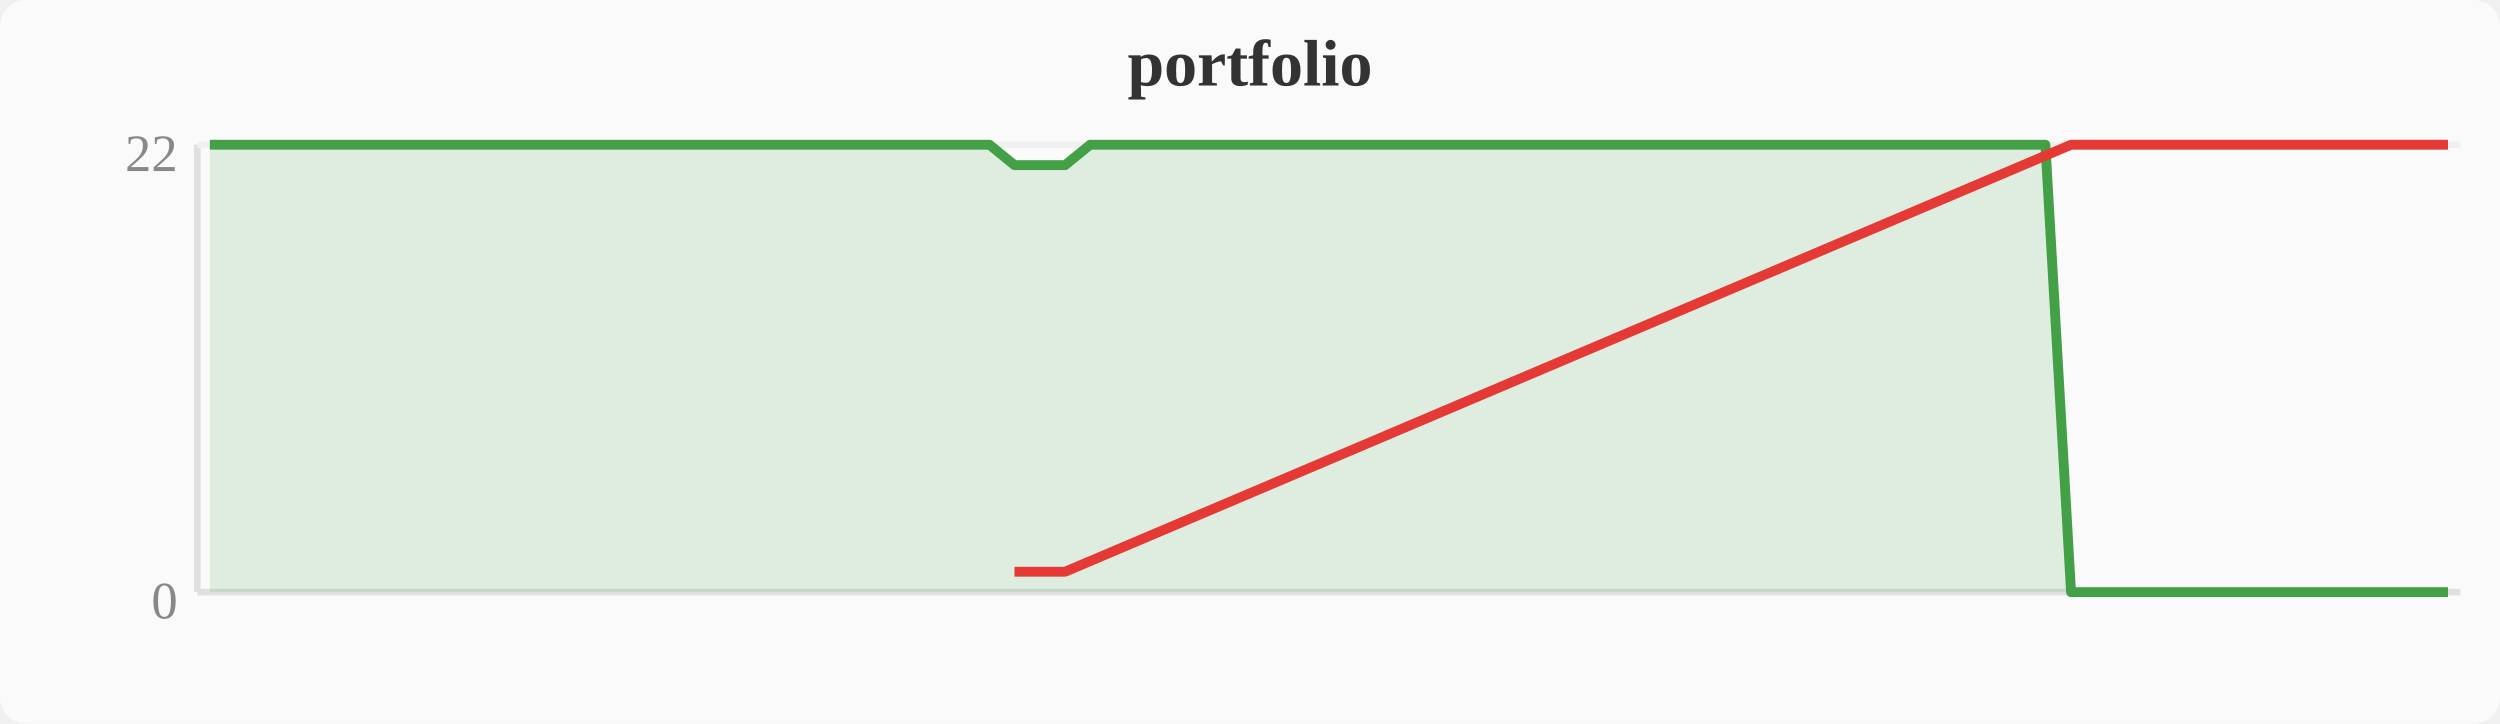
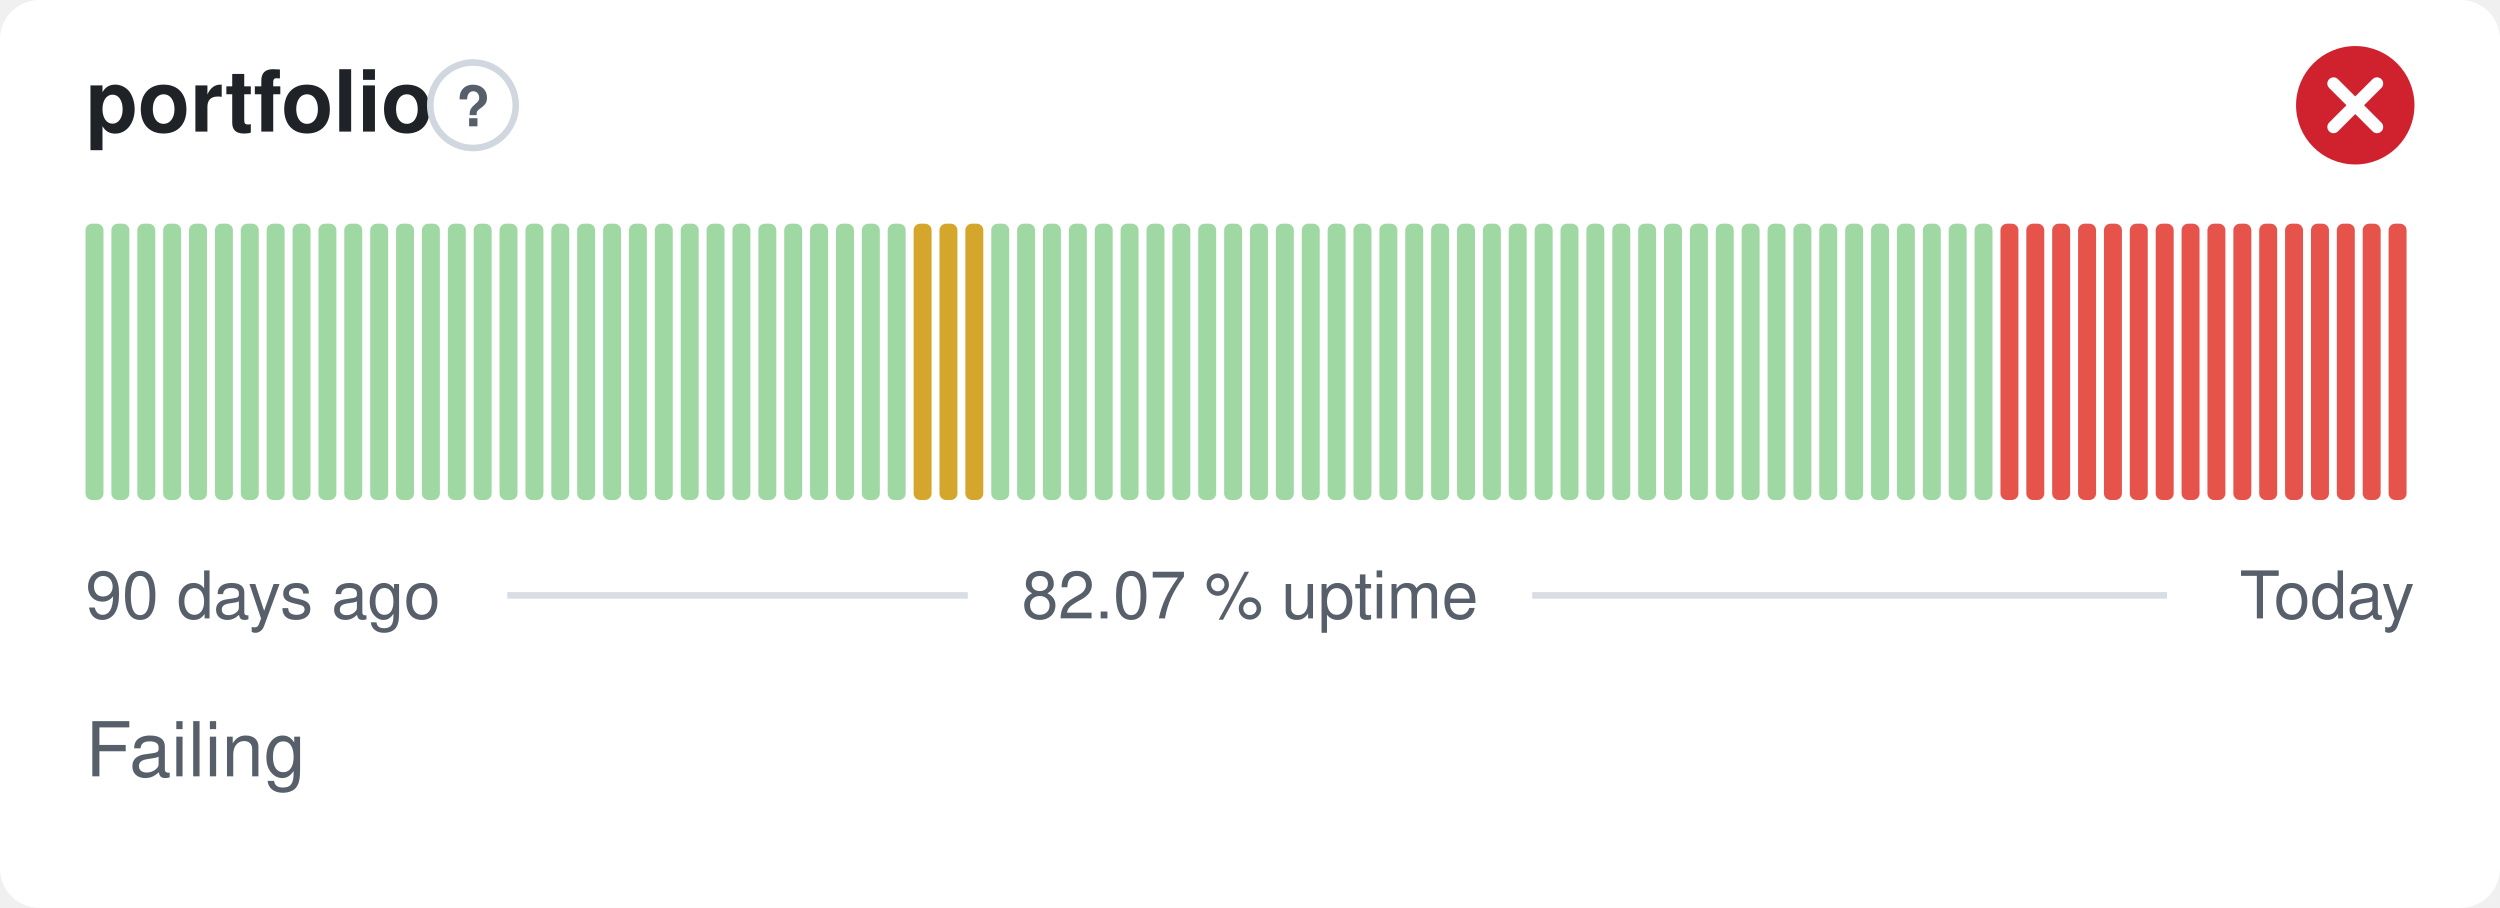
- <svg xmlns="http://www.w3.org/2000/svg" width="380" height="110" viewBox="0 0 380 110">
-   <rect width="380" height="110" fill="#fafafa" rx="4" />
-   <text x="190" y="13" text-anchor="middle" font-size="10" font-weight="bold" fill="#333">portfolio</text>
-   <line x1="30" y1="22" x2="30" y2="90" stroke="#e0e0e0" stroke-width="1" />
-   <line x1="30" y1="90" x2="374" y2="90" stroke="#e0e0e0" stroke-width="1" />
-   <line x1="30" y1="22" x2="374" y2="22" stroke="#f0f0f0" stroke-width="1" />
-   <text x="27" y="94" text-anchor="end" font-size="8" fill="#888">0</text>
-   <text x="27" y="26" text-anchor="end" font-size="8" fill="#888">22</text>
-   <polygon points="31.9,22.0 35.7,22.0 39.6,22.0 43.4,22.0 47.2,22.0 51.0,22.0 54.8,22.0 58.7,22.0 62.5,22.0 66.3,22.0 70.1,22.0 74.0,22.0 77.8,22.0 81.6,22.0 85.4,22.0 89.2,22.0 93.1,22.0 96.9,22.0 100.7,22.0 104.5,22.0 108.4,22.0 112.2,22.0 116.0,22.0 119.8,22.0 123.6,22.0 127.5,22.0 131.3,22.0 135.1,22.0 138.9,22.0 142.8,22.0 146.6,22.0 150.4,22.0 154.2,25.1 158.0,25.1 161.9,25.1 165.7,22.0 169.5,22.0 173.3,22.0 177.2,22.0 181.0,22.0 184.8,22.0 188.6,22.0 192.4,22.0 196.3,22.0 200.1,22.0 203.9,22.0 207.7,22.0 211.6,22.0 215.4,22.0 219.2,22.0 223.0,22.0 226.8,22.0 230.7,22.0 234.5,22.0 238.3,22.0 242.1,22.0 246.0,22.0 249.8,22.0 253.6,22.0 257.4,22.0 261.2,22.0 265.1,22.0 268.9,22.0 272.7,22.0 276.5,22.0 280.4,22.0 284.2,22.0 288.0,22.0 291.8,22.0 295.6,22.0 299.5,22.0 303.3,22.0 307.1,22.0 310.9,22.0 314.8,90.0 318.6,90.0 322.4,90.0 326.2,90.0 330.0,90.0 333.9,90.0 337.7,90.0 341.5,90.0 345.3,90.0 349.2,90.0 353.0,90.0 356.8,90.0 360.6,90.0 364.4,90.0 368.3,90.0 372.1,90.0 372.1,90 31.9,90" fill="#43a047" opacity="0.15" />
-   <polyline points="31.9,22.0 35.7,22.0 39.6,22.0 43.4,22.0 47.2,22.0 51.0,22.0 54.8,22.0 58.7,22.0 62.5,22.0 66.3,22.0 70.1,22.0 74.0,22.0 77.8,22.0 81.6,22.0 85.4,22.0 89.2,22.0 93.1,22.0 96.9,22.0 100.7,22.0 104.5,22.0 108.4,22.0 112.2,22.0 116.0,22.0 119.8,22.0 123.6,22.0 127.5,22.0 131.3,22.0 135.1,22.0 138.9,22.0 142.8,22.0 146.6,22.0 150.4,22.0 154.2,25.1 158.0,25.1 161.9,25.1 165.7,22.0 169.5,22.0 173.3,22.0 177.2,22.0 181.0,22.0 184.8,22.0 188.6,22.0 192.4,22.0 196.3,22.0 200.1,22.0 203.9,22.0 207.7,22.0 211.6,22.0 215.4,22.0 219.2,22.0 223.0,22.0 226.8,22.0 230.7,22.0 234.5,22.0 238.3,22.0 242.1,22.0 246.0,22.0 249.8,22.0 253.6,22.0 257.4,22.0 261.2,22.0 265.1,22.0 268.9,22.0 272.7,22.0 276.5,22.0 280.4,22.0 284.2,22.0 288.0,22.0 291.8,22.0 295.6,22.0 299.5,22.0 303.3,22.0 307.1,22.0 310.9,22.0 314.8,90.0 318.6,90.0 322.4,90.0 326.2,90.0 330.0,90.0 333.9,90.0 337.7,90.0 341.5,90.0 345.3,90.0 349.2,90.0 353.0,90.0 356.8,90.0 360.6,90.0 364.4,90.0 368.3,90.0 372.1,90.0" fill="none" stroke="#43a047" stroke-width="1.5" stroke-linejoin="round" />
-   <polyline points="154.2,86.9 158.0,86.9 161.9,86.9 314.8,22.0 318.6,22.0 322.4,22.0 326.2,22.0 330.0,22.0 333.9,22.0 337.7,22.0 341.5,22.0 345.3,22.0 349.2,22.0 353.0,22.0 356.8,22.0 360.6,22.0 364.4,22.0 368.3,22.0 372.1,22.0" fill="none" stroke="#e53935" stroke-width="1.5" stroke-linejoin="round" />
+ <svg xmlns="http://www.w3.org/2000/svg" width="380" height="138" viewBox="0 0 380 138" role="img" aria-label="portfolio: Failing, 82.07 % uptime over the last 90 days" font-family="-apple-system,BlinkMacSystemFont,'Segoe UI',Helvetica,Arial,sans-serif">
+   <style>
+     @media (prefers-color-scheme: dark) {
+       .bg { fill: #0d1117 }
+       .title { fill: #e6edf3 }
+       .muted { fill: #8b949e }
+       .hint { stroke: #30363d }
+       .rule { stroke: #30363d }
+       .nodata { fill: #21262d }
+     }
+   </style>
+   <rect class="bg" width="380" height="138" rx="6" fill="#ffffff" />
+   <text class="title" x="13" y="20" font-size="13" font-weight="600" fill="#1f2328">portfolio</text>
+   <circle class="hint" cx="71.9" cy="16" r="6.5" fill="none" stroke="#d0d7de" stroke-width="1" />
+   <text class="muted" x="71.9" y="19.2" text-anchor="middle" font-size="8.5" font-weight="700" fill="#57606a">?</text>
+   <circle cx="358" cy="16" r="9" fill="#cf222e" />
+   <path d="M354.70 12.70l6.60 6.60M361.30 12.70l-6.60 6.60" fill="none" stroke="#fff" stroke-width="1.89" stroke-linecap="round" stroke-linejoin="round" />
+   <rect x="13.00" y="34.00" width="2.73" height="42.00" rx="1" fill="#9fd8a3" />
+   <rect x="16.93" y="34.00" width="2.73" height="42.00" rx="1" fill="#9fd8a3" />
+   <rect x="20.87" y="34.00" width="2.73" height="42.00" rx="1" fill="#9fd8a3" />
+   <rect x="24.80" y="34.00" width="2.73" height="42.00" rx="1" fill="#9fd8a3" />
+   <rect x="28.73" y="34.00" width="2.73" height="42.00" rx="1" fill="#9fd8a3" />
+   <rect x="32.67" y="34.00" width="2.73" height="42.00" rx="1" fill="#9fd8a3" />
+   <rect x="36.60" y="34.00" width="2.73" height="42.00" rx="1" fill="#9fd8a3" />
+   <rect x="40.53" y="34.00" width="2.73" height="42.00" rx="1" fill="#9fd8a3" />
+   <rect x="44.47" y="34.00" width="2.73" height="42.00" rx="1" fill="#9fd8a3" />
+   <rect x="48.40" y="34.00" width="2.73" height="42.00" rx="1" fill="#9fd8a3" />
+   <rect x="52.33" y="34.00" width="2.73" height="42.00" rx="1" fill="#9fd8a3" />
+   <rect x="56.27" y="34.00" width="2.73" height="42.00" rx="1" fill="#9fd8a3" />
+   <rect x="60.20" y="34.00" width="2.73" height="42.00" rx="1" fill="#9fd8a3" />
+   <rect x="64.13" y="34.00" width="2.73" height="42.00" rx="1" fill="#9fd8a3" />
+   <rect x="68.07" y="34.00" width="2.73" height="42.00" rx="1" fill="#9fd8a3" />
+   <rect x="72.00" y="34.00" width="2.73" height="42.00" rx="1" fill="#9fd8a3" />
+   <rect x="75.93" y="34.00" width="2.73" height="42.00" rx="1" fill="#9fd8a3" />
+   <rect x="79.87" y="34.00" width="2.73" height="42.00" rx="1" fill="#9fd8a3" />
+   <rect x="83.80" y="34.00" width="2.73" height="42.00" rx="1" fill="#9fd8a3" />
+   <rect x="87.73" y="34.00" width="2.73" height="42.00" rx="1" fill="#9fd8a3" />
+   <rect x="91.67" y="34.00" width="2.73" height="42.00" rx="1" fill="#9fd8a3" />
+   <rect x="95.60" y="34.00" width="2.73" height="42.00" rx="1" fill="#9fd8a3" />
+   <rect x="99.53" y="34.00" width="2.73" height="42.00" rx="1" fill="#9fd8a3" />
+   <rect x="103.47" y="34.00" width="2.73" height="42.00" rx="1" fill="#9fd8a3" />
+   <rect x="107.40" y="34.00" width="2.73" height="42.00" rx="1" fill="#9fd8a3" />
+   <rect x="111.33" y="34.00" width="2.73" height="42.00" rx="1" fill="#9fd8a3" />
+   <rect x="115.27" y="34.00" width="2.73" height="42.00" rx="1" fill="#9fd8a3" />
+   <rect x="119.20" y="34.00" width="2.73" height="42.00" rx="1" fill="#9fd8a3" />
+   <rect x="123.13" y="34.00" width="2.73" height="42.00" rx="1" fill="#9fd8a3" />
+   <rect x="127.07" y="34.00" width="2.73" height="42.00" rx="1" fill="#9fd8a3" />
+   <rect x="131.00" y="34.00" width="2.73" height="42.00" rx="1" fill="#9fd8a3" />
+   <rect x="134.93" y="34.00" width="2.73" height="42.00" rx="1" fill="#9fd8a3" />
+   <rect x="138.87" y="34.00" width="2.73" height="42.00" rx="1" fill="#d4a72c" />
+   <rect x="142.80" y="34.00" width="2.73" height="42.00" rx="1" fill="#d4a72c" />
+   <rect x="146.73" y="34.00" width="2.73" height="42.00" rx="1" fill="#d4a72c" />
+   <rect x="150.67" y="34.00" width="2.73" height="42.00" rx="1" fill="#9fd8a3" />
+   <rect x="154.60" y="34.00" width="2.73" height="42.00" rx="1" fill="#9fd8a3" />
+   <rect x="158.53" y="34.00" width="2.73" height="42.00" rx="1" fill="#9fd8a3" />
+   <rect x="162.47" y="34.00" width="2.73" height="42.00" rx="1" fill="#9fd8a3" />
+   <rect x="166.40" y="34.00" width="2.73" height="42.00" rx="1" fill="#9fd8a3" />
+   <rect x="170.33" y="34.00" width="2.73" height="42.00" rx="1" fill="#9fd8a3" />
+   <rect x="174.27" y="34.00" width="2.73" height="42.00" rx="1" fill="#9fd8a3" />
+   <rect x="178.20" y="34.00" width="2.73" height="42.00" rx="1" fill="#9fd8a3" />
+   <rect x="182.13" y="34.00" width="2.73" height="42.00" rx="1" fill="#9fd8a3" />
+   <rect x="186.07" y="34.00" width="2.73" height="42.00" rx="1" fill="#9fd8a3" />
+   <rect x="190.00" y="34.00" width="2.73" height="42.00" rx="1" fill="#9fd8a3" />
+   <rect x="193.93" y="34.00" width="2.73" height="42.00" rx="1" fill="#9fd8a3" />
+   <rect x="197.87" y="34.00" width="2.73" height="42.00" rx="1" fill="#9fd8a3" />
+   <rect x="201.80" y="34.00" width="2.73" height="42.00" rx="1" fill="#9fd8a3" />
+   <rect x="205.73" y="34.00" width="2.73" height="42.00" rx="1" fill="#9fd8a3" />
+   <rect x="209.67" y="34.00" width="2.73" height="42.00" rx="1" fill="#9fd8a3" />
+   <rect x="213.60" y="34.00" width="2.73" height="42.00" rx="1" fill="#9fd8a3" />
+   <rect x="217.53" y="34.00" width="2.73" height="42.00" rx="1" fill="#9fd8a3" />
+   <rect x="221.47" y="34.00" width="2.73" height="42.00" rx="1" fill="#9fd8a3" />
+   <rect x="225.40" y="34.00" width="2.73" height="42.00" rx="1" fill="#9fd8a3" />
+   <rect x="229.33" y="34.00" width="2.73" height="42.00" rx="1" fill="#9fd8a3" />
+   <rect x="233.27" y="34.00" width="2.73" height="42.00" rx="1" fill="#9fd8a3" />
+   <rect x="237.20" y="34.00" width="2.73" height="42.00" rx="1" fill="#9fd8a3" />
+   <rect x="241.13" y="34.00" width="2.73" height="42.00" rx="1" fill="#9fd8a3" />
+   <rect x="245.07" y="34.00" width="2.73" height="42.00" rx="1" fill="#9fd8a3" />
+   <rect x="249.00" y="34.00" width="2.73" height="42.00" rx="1" fill="#9fd8a3" />
+   <rect x="252.93" y="34.00" width="2.73" height="42.00" rx="1" fill="#9fd8a3" />
+   <rect x="256.87" y="34.00" width="2.73" height="42.00" rx="1" fill="#9fd8a3" />
+   <rect x="260.80" y="34.00" width="2.73" height="42.00" rx="1" fill="#9fd8a3" />
+   <rect x="264.73" y="34.00" width="2.73" height="42.00" rx="1" fill="#9fd8a3" />
+   <rect x="268.67" y="34.00" width="2.73" height="42.00" rx="1" fill="#9fd8a3" />
+   <rect x="272.60" y="34.00" width="2.73" height="42.00" rx="1" fill="#9fd8a3" />
+   <rect x="276.53" y="34.00" width="2.73" height="42.00" rx="1" fill="#9fd8a3" />
+   <rect x="280.47" y="34.00" width="2.73" height="42.00" rx="1" fill="#9fd8a3" />
+   <rect x="284.40" y="34.00" width="2.73" height="42.00" rx="1" fill="#9fd8a3" />
+   <rect x="288.33" y="34.00" width="2.73" height="42.00" rx="1" fill="#9fd8a3" />
+   <rect x="292.27" y="34.00" width="2.73" height="42.00" rx="1" fill="#9fd8a3" />
+   <rect x="296.20" y="34.00" width="2.73" height="42.00" rx="1" fill="#9fd8a3" />
+   <rect x="300.13" y="34.00" width="2.73" height="42.00" rx="1" fill="#9fd8a3" />
+   <rect x="304.07" y="34.00" width="2.73" height="42.00" rx="1" fill="#e5534b" />
+   <rect x="308.00" y="34.00" width="2.73" height="42.00" rx="1" fill="#e5534b" />
+   <rect x="311.93" y="34.00" width="2.73" height="42.00" rx="1" fill="#e5534b" />
+   <rect x="315.87" y="34.00" width="2.73" height="42.00" rx="1" fill="#e5534b" />
+   <rect x="319.80" y="34.00" width="2.73" height="42.00" rx="1" fill="#e5534b" />
+   <rect x="323.73" y="34.00" width="2.73" height="42.00" rx="1" fill="#e5534b" />
+   <rect x="327.67" y="34.00" width="2.73" height="42.00" rx="1" fill="#e5534b" />
+   <rect x="331.60" y="34.00" width="2.73" height="42.00" rx="1" fill="#e5534b" />
+   <rect x="335.53" y="34.00" width="2.73" height="42.00" rx="1" fill="#e5534b" />
+   <rect x="339.47" y="34.00" width="2.73" height="42.00" rx="1" fill="#e5534b" />
+   <rect x="343.40" y="34.00" width="2.73" height="42.00" rx="1" fill="#e5534b" />
+   <rect x="347.33" y="34.00" width="2.73" height="42.00" rx="1" fill="#e5534b" />
+   <rect x="351.27" y="34.00" width="2.73" height="42.00" rx="1" fill="#e5534b" />
+   <rect x="355.20" y="34.00" width="2.73" height="42.00" rx="1" fill="#e5534b" />
+   <rect x="359.13" y="34.00" width="2.73" height="42.00" rx="1" fill="#e5534b" />
+   <rect x="363.07" y="34.00" width="2.73" height="42.00" rx="1" fill="#e5534b" />
+   <text class="muted" x="13" y="94" font-size="10" fill="#57606a">90 days ago</text>
+   <text class="muted" x="190" y="94" text-anchor="middle" font-size="10" fill="#57606a">82.07 % uptime</text>
+   <text class="muted" x="367" y="94" text-anchor="end" font-size="10" fill="#57606a">Today</text>
+   <line class="rule" x1="77.1" y1="90.5" x2="147.1" y2="90.5" stroke="#d8dee4" stroke-width="1" />
+   <line class="rule" x1="232.9" y1="90.5" x2="329.4" y2="90.5" stroke="#d8dee4" stroke-width="1" />
+   <text class="muted" x="13" y="118" font-size="11.5" fill="#57606a">Failing</text>
</svg>
